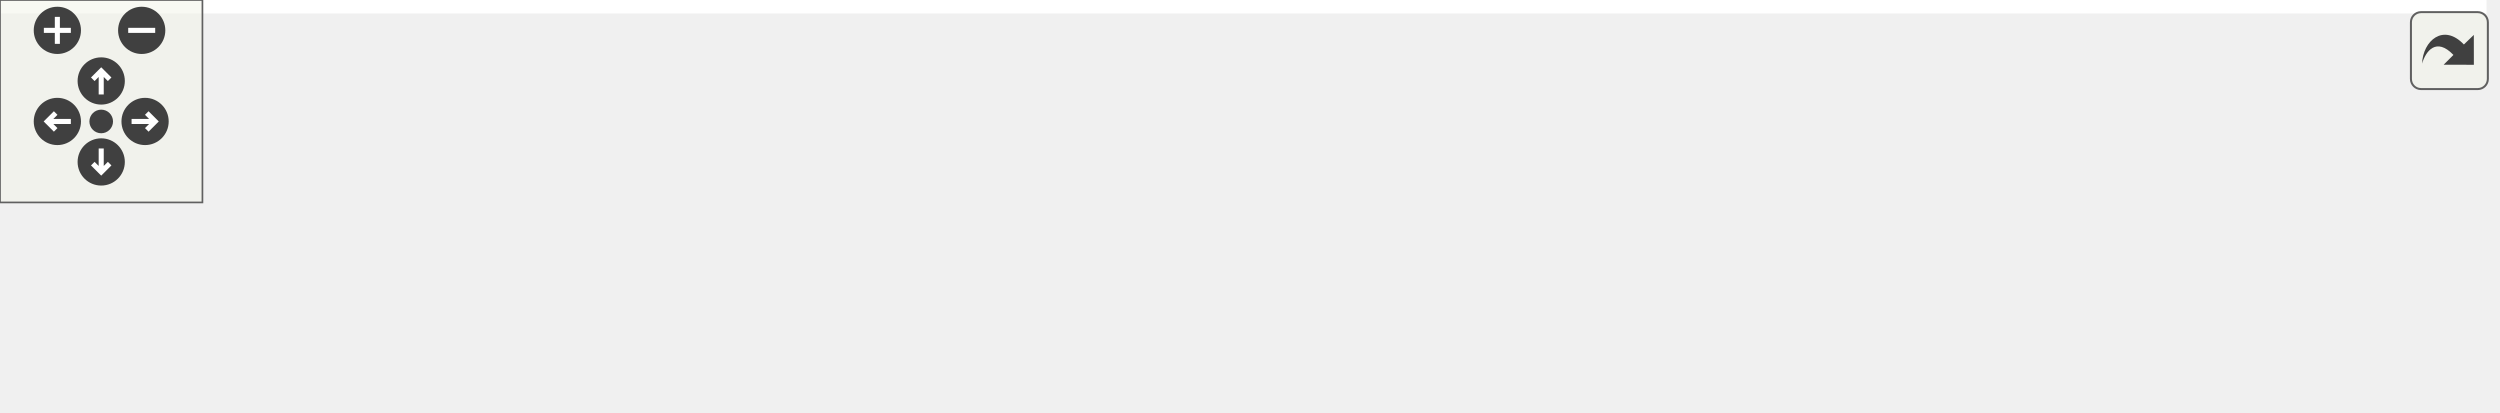
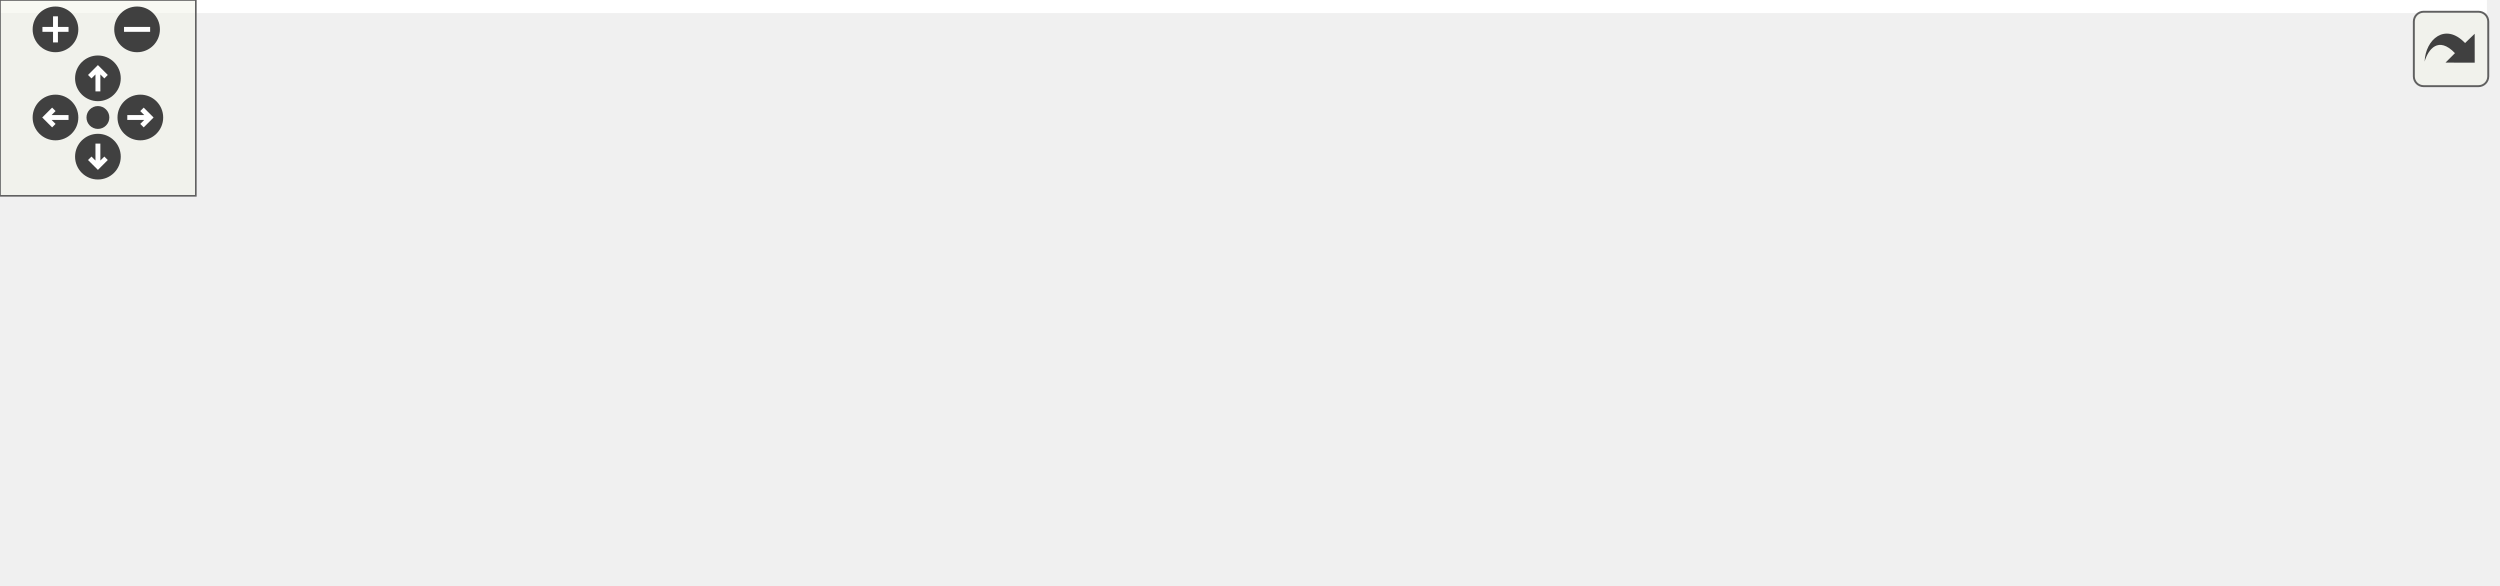
<svg xmlns="http://www.w3.org/2000/svg" xmlns:xlink="http://www.w3.org/1999/xlink" id="main" version="1.1" xml:space="preserve">
  <style type="text/css">
.edge:hover path { stroke: red; }
.edge:hover polygon { stroke: red; fill: red; }
</style>
  <defs>
    <circle id="rim" cx="0" cy="0" r="7" />
    <circle id="rim2" cx="0" cy="0" r="3.5" />
    <g id="zoomPlus">
      <use xlink:href="#rim" fill="#404040">
        <set attributeName="fill" to="#808080" begin="zoomplus.mouseover" end="zoomplus.mouseout" />
      </use>
      <path d="M-4,0h8M0,-4v8" fill="none" stroke="white" stroke-width="1.5" pointer-events="none" />
    </g>
    <g id="zoomMin">
      <use xlink:href="#rim" fill="#404040">
        <set attributeName="fill" to="#808080" begin="zoomminus.mouseover" end="zoomminus.mouseout" />
      </use>
      <path d="M-4,0h8" fill="none" stroke="white" stroke-width="1.5" pointer-events="none" />
    </g>
    <g id="dirArrow">
      <path fill="none" stroke="white" stroke-width="1.5" d="M0,-3.0v7 M-2.5,-0.5L0,-3.0L2.5,-0.5" />
    </g>
    <g id="resetDef">
      <use xlink:href="#rim2" fill="#404040">
        <set attributeName="fill" to="#808080" begin="reset.mouseover" end="reset.mouseout" />
      </use>
    </g>
  </defs>
  <svg id="graph" class="graph">
    <g id="viewport">
-       <polygon fill="white" stroke="none" points="-4,4 -4,-62 737,-62 737,4 -4,4" />
+       <polygon fill="white" stroke="none" points="-4,4 -4,-119 762,-119 762,4 -4,4" />
      <g id="node1" class="node">
-         <polygon fill="#bfbfbf" stroke="black" points="0,-19.5 0,-38.5 148,-38.5 148,-19.5 0,-19.5" />
-         <text text-anchor="middle" x="74" y="-26.5" font-family="Helvetica,sans-Serif" font-size="10.00">CoolSI114X::WriteParamData</text>
+         <polygon fill="#bfbfbf" stroke="black" points="0,-38.5 0,-57.5 148,-57.5 148,-38.5 0,-38.5" />
+         <text text-anchor="middle" x="74" y="-45.5" font-family="Helvetica,sans-Serif" font-size="10.00">CoolSI114X::WriteParamData</text>
      </g>
      <g id="node2" class="node">
        <g id="a_node2">
          <a xlink:href="../../dd/d67/class_cool_s_i114_x.html#a6840abd53a2e3d71a6bb918077c6d6e6" target="_top" xlink:title="CoolSI114X::DeInit">
-             <polygon fill="white" stroke="black" points="184,-19.5 184,-38.5 285,-38.5 285,-19.5 184,-19.5" />
-             <text text-anchor="middle" x="234.5" y="-26.5" font-family="Helvetica,sans-Serif" font-size="10.00">CoolSI114X::DeInit</text>
+             <polygon fill="white" stroke="black" points="195,-57.5 195,-76.5 296,-76.5 296,-57.5 195,-57.5" />
+             <text text-anchor="middle" x="245.5" y="-64.5" font-family="Helvetica,sans-Serif" font-size="10.00">CoolSI114X::DeInit</text>
          </a>
        </g>
      </g>
      <g id="edge1" class="edge">
-         <path fill="none" stroke="midnightblue" d="M158.367,-29C167.007,-29 175.582,-29 183.679,-29" />
-         <polygon fill="midnightblue" stroke="midnightblue" points="158.219,-25.5 148.219,-29 158.219,-32.5 158.219,-25.5" />
+         <path fill="none" stroke="midnightblue" d="M158.375,-57.346C170.9,-58.75 183.465,-60.158 194.975,-61.449" />
+         <polygon fill="midnightblue" stroke="midnightblue" points="158.687,-53.859 148.359,-56.223 157.907,-60.815 158.687,-53.859" />
+       </g>
+       <g id="node7" class="node">
+         <g id="a_node7">
+           <a xlink:href="../../de/d46/class_cool_board_sensors.html#a91badb2539d91fda8679f2a597874c48" target="_top" xlink:title="CoolBoardSensors::read">
+             <polygon fill="white" stroke="black" points="184,-19.5 184,-38.5 307,-38.5 307,-19.5 184,-19.5" />
+             <text text-anchor="middle" x="245.5" y="-26.5" font-family="Helvetica,sans-Serif" font-size="10.00">CoolBoardSensors::read</text>
+           </a>
+         </g>
+       </g>
+       <g id="edge6" class="edge">
+         <path fill="none" stroke="midnightblue" d="M158.375,-38.654C166.931,-37.695 175.507,-36.734 183.752,-35.809" />
+         <polygon fill="midnightblue" stroke="midnightblue" points="157.907,-35.185 148.359,-39.777 158.687,-42.141 157.907,-35.185" />
      </g>
      <g id="node3" class="node">
        <g id="a_node3">
          <a xlink:href="../../dd/d67/class_cool_s_i114_x.html#a206b36aca7049f63be1d11088c30a09f" target="_top" xlink:title="CoolSI114X::Begin">
-             <polygon fill="white" stroke="black" points="331,-38.5 331,-57.5 431,-57.5 431,-38.5 331,-38.5" />
-             <text text-anchor="middle" x="381" y="-45.5" font-family="Helvetica,sans-Serif" font-size="10.00">CoolSI114X::Begin</text>
+             <polygon fill="white" stroke="black" points="354.5,-95.5 354.5,-114.5 454.5,-114.5 454.5,-95.5 354.5,-95.5" />
+             <text text-anchor="middle" x="404.5" y="-102.5" font-family="Helvetica,sans-Serif" font-size="10.00">CoolSI114X::Begin</text>
          </a>
        </g>
      </g>
      <g id="edge2" class="edge">
-         <path fill="none" stroke="midnightblue" d="M295.397,-36.876C307.136,-38.419 319.323,-40.022 330.669,-41.514" />
-         <polygon fill="midnightblue" stroke="midnightblue" points="295.6,-33.372 285.229,-35.539 294.687,-40.313 295.6,-33.372" />
+         <path fill="none" stroke="midnightblue" d="M295.947,-78.968C317.948,-84.293 343.494,-90.476 364.167,-95.48" />
+         <polygon fill="midnightblue" stroke="midnightblue" points="296.66,-75.54 286.118,-76.589 295.014,-82.343 296.66,-75.54" />
      </g>
      <g id="node6" class="node">
        <g id="a_node6">
          <a xlink:href="../../de/d46/class_cool_board_sensors.html#a4902b69f6e628bd6557193758fdd2bae" target="_top" xlink:title="CoolBoardSensors::end">
-             <polygon fill="white" stroke="black" points="321,-0.5 321,-19.5 441,-19.5 441,-0.5 321,-0.5" />
-             <text text-anchor="middle" x="381" y="-7.5" font-family="Helvetica,sans-Serif" font-size="10.00">CoolBoardSensors::end</text>
+             <polygon fill="white" stroke="black" points="344.5,-57.5 344.5,-76.5 464.5,-76.5 464.5,-57.5 344.5,-57.5" />
+             <text text-anchor="middle" x="404.5" y="-64.5" font-family="Helvetica,sans-Serif" font-size="10.00">CoolBoardSensors::end</text>
          </a>
        </g>
      </g>
      <g id="edge5" class="edge">
-         <path fill="none" stroke="midnightblue" d="M295.391,-21.125C303.843,-20.014 312.528,-18.872 320.964,-17.762" />
-         <polygon fill="midnightblue" stroke="midnightblue" points="294.687,-17.687 285.229,-22.461 295.6,-24.628 294.687,-17.687" />
+         <path fill="none" stroke="midnightblue" d="M306.411,-67C318.816,-67 331.877,-67 344.257,-67" />
+         <polygon fill="midnightblue" stroke="midnightblue" points="306.176,-63.5 296.176,-67 306.176,-70.5 306.176,-63.5" />
      </g>
      <g id="node4" class="node">
        <g id="a_node4">
          <a xlink:href="../../de/d46/class_cool_board_sensors.html#a97095823ef7c8f5290812f1405b966b3" target="_top" xlink:title="CoolBoardSensors::begin">
-             <polygon fill="white" stroke="black" points="477,-38.5 477,-57.5 605,-57.5 605,-38.5 477,-38.5" />
-             <text text-anchor="middle" x="541" y="-45.5" font-family="Helvetica,sans-Serif" font-size="10.00">CoolBoardSensors::begin</text>
+             <polygon fill="white" stroke="black" points="502,-95.5 502,-114.5 630,-114.5 630,-95.5 502,-95.5" />
+             <text text-anchor="middle" x="566" y="-102.5" font-family="Helvetica,sans-Serif" font-size="10.00">CoolBoardSensors::begin</text>
          </a>
        </g>
      </g>
      <g id="edge3" class="edge">
-         <path fill="none" stroke="midnightblue" d="M441.192,-48C452.858,-48 465.141,-48 476.93,-48" />
-         <polygon fill="midnightblue" stroke="midnightblue" points="441.126,-44.5 431.126,-48 441.126,-51.5 441.126,-44.5" />
+         <path fill="none" stroke="midnightblue" d="M464.663,-105C476.798,-105 489.615,-105 501.884,-105" />
+         <polygon fill="midnightblue" stroke="midnightblue" points="464.657,-101.5 454.657,-105 464.657,-108.5 464.657,-101.5" />
      </g>
      <g id="node5" class="node">
        <g id="a_node5">
          <a xlink:href="../../d7/df9/class_cool_board.html#acba7c5aef7268b2c0044bdb54d3b9d76" target="_top" xlink:title="CoolBoard::begin">
-             <polygon fill="white" stroke="black" points="641,-38.5 641,-57.5 733,-57.5 733,-38.5 641,-38.5" />
-             <text text-anchor="middle" x="687" y="-45.5" font-family="Helvetica,sans-Serif" font-size="10.00">CoolBoard::begin</text>
+             <polygon fill="white" stroke="black" points="666,-95.5 666,-114.5 758,-114.5 758,-95.5 666,-95.5" />
+             <text text-anchor="middle" x="712" y="-102.5" font-family="Helvetica,sans-Serif" font-size="10.00">CoolBoard::begin</text>
          </a>
        </g>
      </g>
      <g id="edge4" class="edge">
-         <path fill="none" stroke="midnightblue" d="M615.283,-48C623.922,-48 632.536,-48 640.627,-48" />
-         <polygon fill="midnightblue" stroke="midnightblue" points="615.161,-44.5 605.16,-48 615.16,-51.5 615.161,-44.5" />
+         <path fill="none" stroke="midnightblue" d="M640.283,-105C648.922,-105 657.536,-105 665.627,-105" />
+         <polygon fill="midnightblue" stroke="midnightblue" points="640.161,-101.5 630.16,-105 640.16,-108.5 640.161,-101.5" />
+       </g>
+       <g id="node8" class="node">
+         <g id="a_node8">
+           <a xlink:href="../../d7/df9/class_cool_board.html#ad03abdce2e65f520bbf2cff0f2d083cf" target="_top" xlink:title="CoolBoard::readSensors">
+             <polygon fill="white" stroke="black" points="343,-19.5 343,-38.5 466,-38.5 466,-19.5 343,-19.5" />
+             <text text-anchor="middle" x="404.5" y="-26.5" font-family="Helvetica,sans-Serif" font-size="10.00">CoolBoard::readSensors</text>
+           </a>
+         </g>
+       </g>
+       <g id="edge7" class="edge">
+         <path fill="none" stroke="midnightblue" d="M317.21,-29C325.807,-29 334.53,-29 342.961,-29" />
+         <polygon fill="midnightblue" stroke="midnightblue" points="317.2,-25.5 307.2,-29 317.2,-32.5 317.2,-25.5" />
+       </g>
+       <g id="node9" class="node">
+         <g id="a_node9">
+           <a xlink:href="../../d7/df9/class_cool_board.html#ae6b5e1274d760462290192acea4adca8" target="_top" xlink:title="CoolBoard::offLineMode">
+             <polygon fill="white" stroke="black" points="505,-38.5 505,-57.5 627,-57.5 627,-38.5 505,-38.5" />
+             <text text-anchor="middle" x="566" y="-45.5" font-family="Helvetica,sans-Serif" font-size="10.00">CoolBoard::offLineMode</text>
+           </a>
+         </g>
+       </g>
+       <g id="edge8" class="edge">
+         <path fill="none" stroke="midnightblue" d="M476.475,-37.455C485.979,-38.587 495.65,-39.739 504.941,-40.846" />
+         <polygon fill="midnightblue" stroke="midnightblue" points="476.599,-33.945 466.255,-36.237 475.771,-40.896 476.599,-33.945" />
+       </g>
+       <g id="node10" class="node">
+         <g id="a_node10">
+           <a xlink:href="../../d7/df9/class_cool_board.html#aa0bbc4bc605e35618d18e68795c61363" target="_top" xlink:title="CoolBoard::onLineMode">
+             <polygon fill="white" stroke="black" points="505.5,-0.5 505.5,-19.5 626.5,-19.5 626.5,-0.5 505.5,-0.5" />
+             <text text-anchor="middle" x="566" y="-7.5" font-family="Helvetica,sans-Serif" font-size="10.00">CoolBoard::onLineMode</text>
+           </a>
+         </g>
+       </g>
+       <g id="edge9" class="edge">
+         <path fill="none" stroke="midnightblue" d="M476.311,-20.565C486.047,-19.405 495.963,-18.224 505.468,-17.092" />
+         <polygon fill="midnightblue" stroke="midnightblue" points="475.771,-17.104 466.255,-21.763 476.599,-24.055 475.771,-17.104" />
      </g>
    </g>
  </svg>
  <g id="navigator" transform="translate(0 0)" fill="#404254">
    <rect fill="#f2f5e9" fill-opacity="0.5" stroke="#606060" stroke-width=".5" x="0" y="0" width="60" height="60" />
    <use id="zoomplus" xlink:href="#zoomPlus" x="17" y="9" />
    <use id="zoomminus" xlink:href="#zoomMin" x="42" y="9" />
    <use id="reset" xlink:href="#resetDef" x="30" y="36" />
    <g id="arrowUp" xlink:href="#dirArrow" transform="translate(30 24)">
      <use xlink:href="#rim" fill="#404040">
        <set attributeName="fill" to="#808080" begin="arrowUp.mouseover" end="arrowUp.mouseout" />
      </use>
      <path fill="none" stroke="white" stroke-width="1.5" d="M0,-3.0v7 M-2.5,-0.5L0,-3.0L2.5,-0.5" />
    </g>
    <g id="arrowRight" xlink:href="#dirArrow" transform="rotate(90) translate(36 -43)">
      <use xlink:href="#rim" fill="#404040">
        <set attributeName="fill" to="#808080" begin="arrowRight.mouseover" end="arrowRight.mouseout" />
      </use>
      <path fill="none" stroke="white" stroke-width="1.5" d="M0,-3.0v7 M-2.5,-0.5L0,-3.0L2.5,-0.5" />
    </g>
    <g id="arrowDown" xlink:href="#dirArrow" transform="rotate(180) translate(-30 -48)">
      <use xlink:href="#rim" fill="#404040">
        <set attributeName="fill" to="#808080" begin="arrowDown.mouseover" end="arrowDown.mouseout" />
      </use>
      <path fill="none" stroke="white" stroke-width="1.5" d="M0,-3.0v7 M-2.5,-0.5L0,-3.0L2.5,-0.5" />
    </g>
    <g id="arrowLeft" xlink:href="#dirArrow" transform="rotate(270) translate(-36 17)">
      <use xlink:href="#rim" fill="#404040">
        <set attributeName="fill" to="#808080" begin="arrowLeft.mouseover" end="arrowLeft.mouseout" />
      </use>
      <path fill="none" stroke="white" stroke-width="1.5" d="M0,-3.0v7 M-2.5,-0.5L0,-3.0L2.5,-0.5" />
    </g>
  </g>
  <svg viewBox="0 0 15 15" width="100%" height="30px" preserveAspectRatio="xMaxYMin meet">
    <g id="arrow_out" transform="scale(0.3 0.3)">
      <a xlink:href="class_cool_s_i114_x_abf45eb10a6de1be16e68a51624fa2608_icgraph_org.svg" target="_base">
        <rect id="button" ry="5" rx="5" y="6" x="6" height="38" width="38" fill="#f2f5e9" fill-opacity="0.5" stroke="#606060" stroke-width="1.0" />
        <path id="arrow" d="M 11.5,31.437 C 11.94,20.098 22.043,11.323 32.159,21.979 L 37.069,17.246 C 37.069,17.246 37.088,32 37.088,32 L 22.16,31.978 C 22.16,31.978 26.998,27.14 26.998,27.14 C 18.529,18.264 13.292,25.23 11.5,31.437 z" style="fill:#404040;" />
      </a>
    </g>
  </svg>
</svg>
